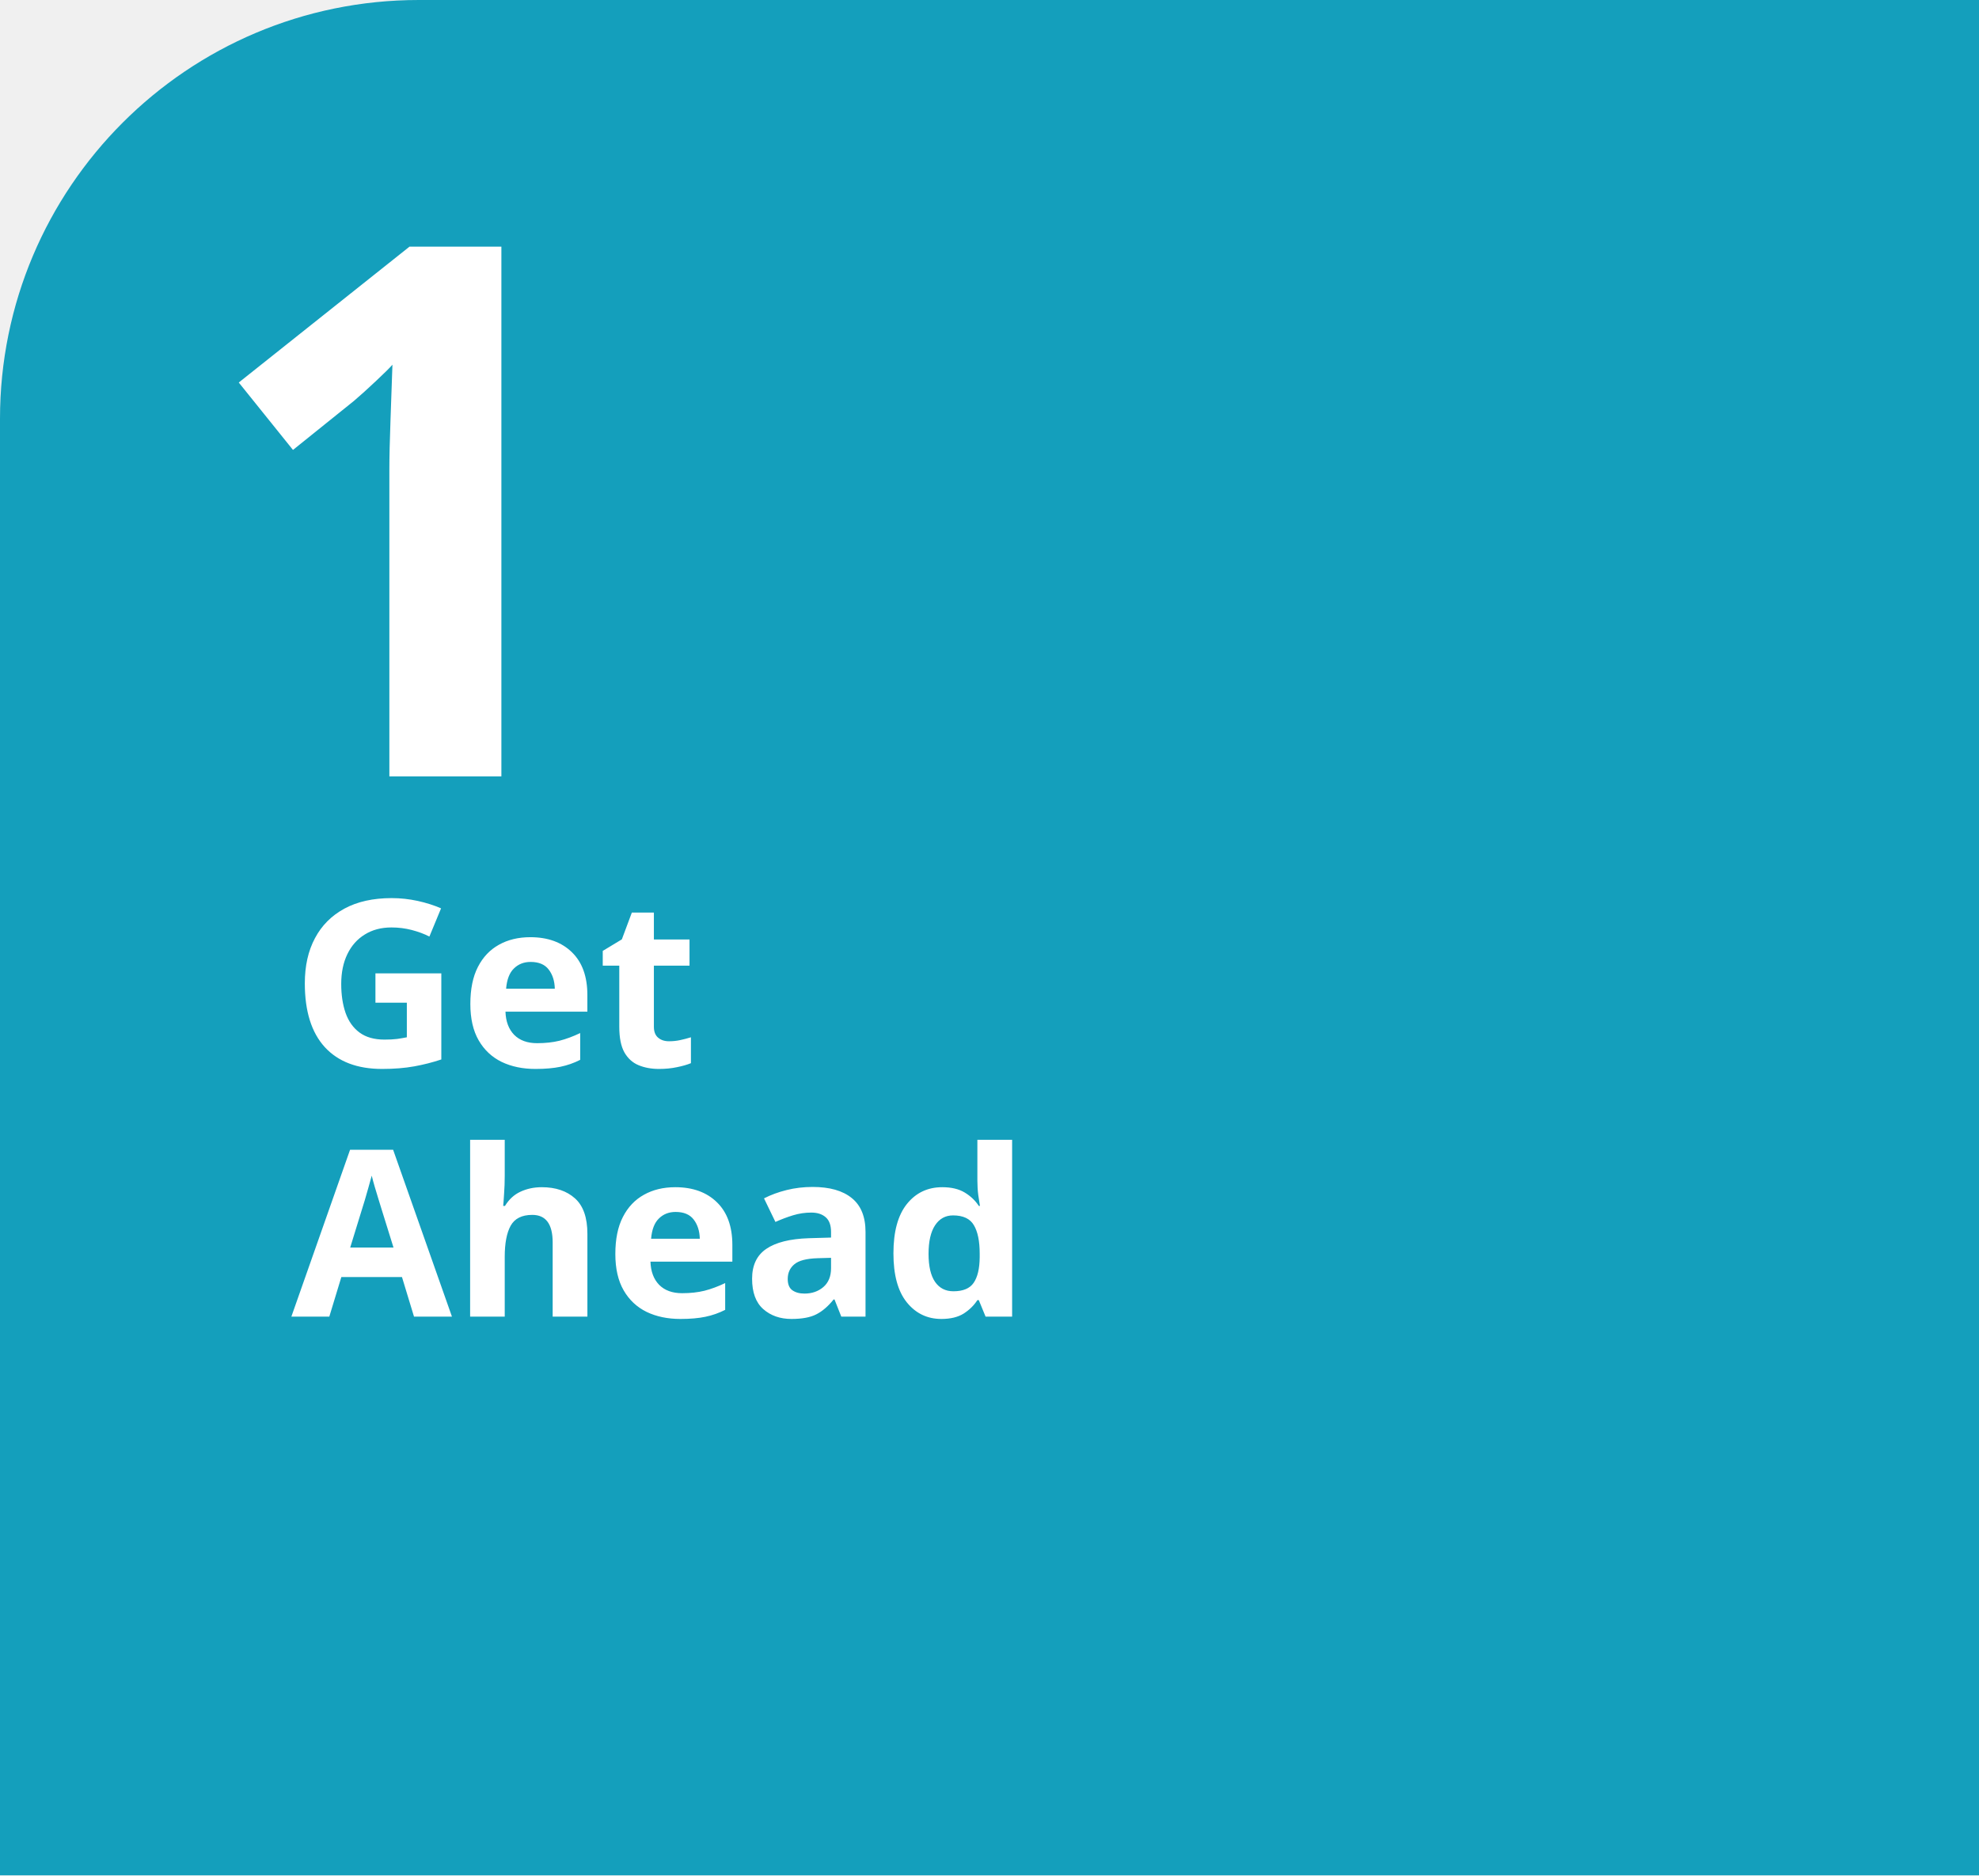
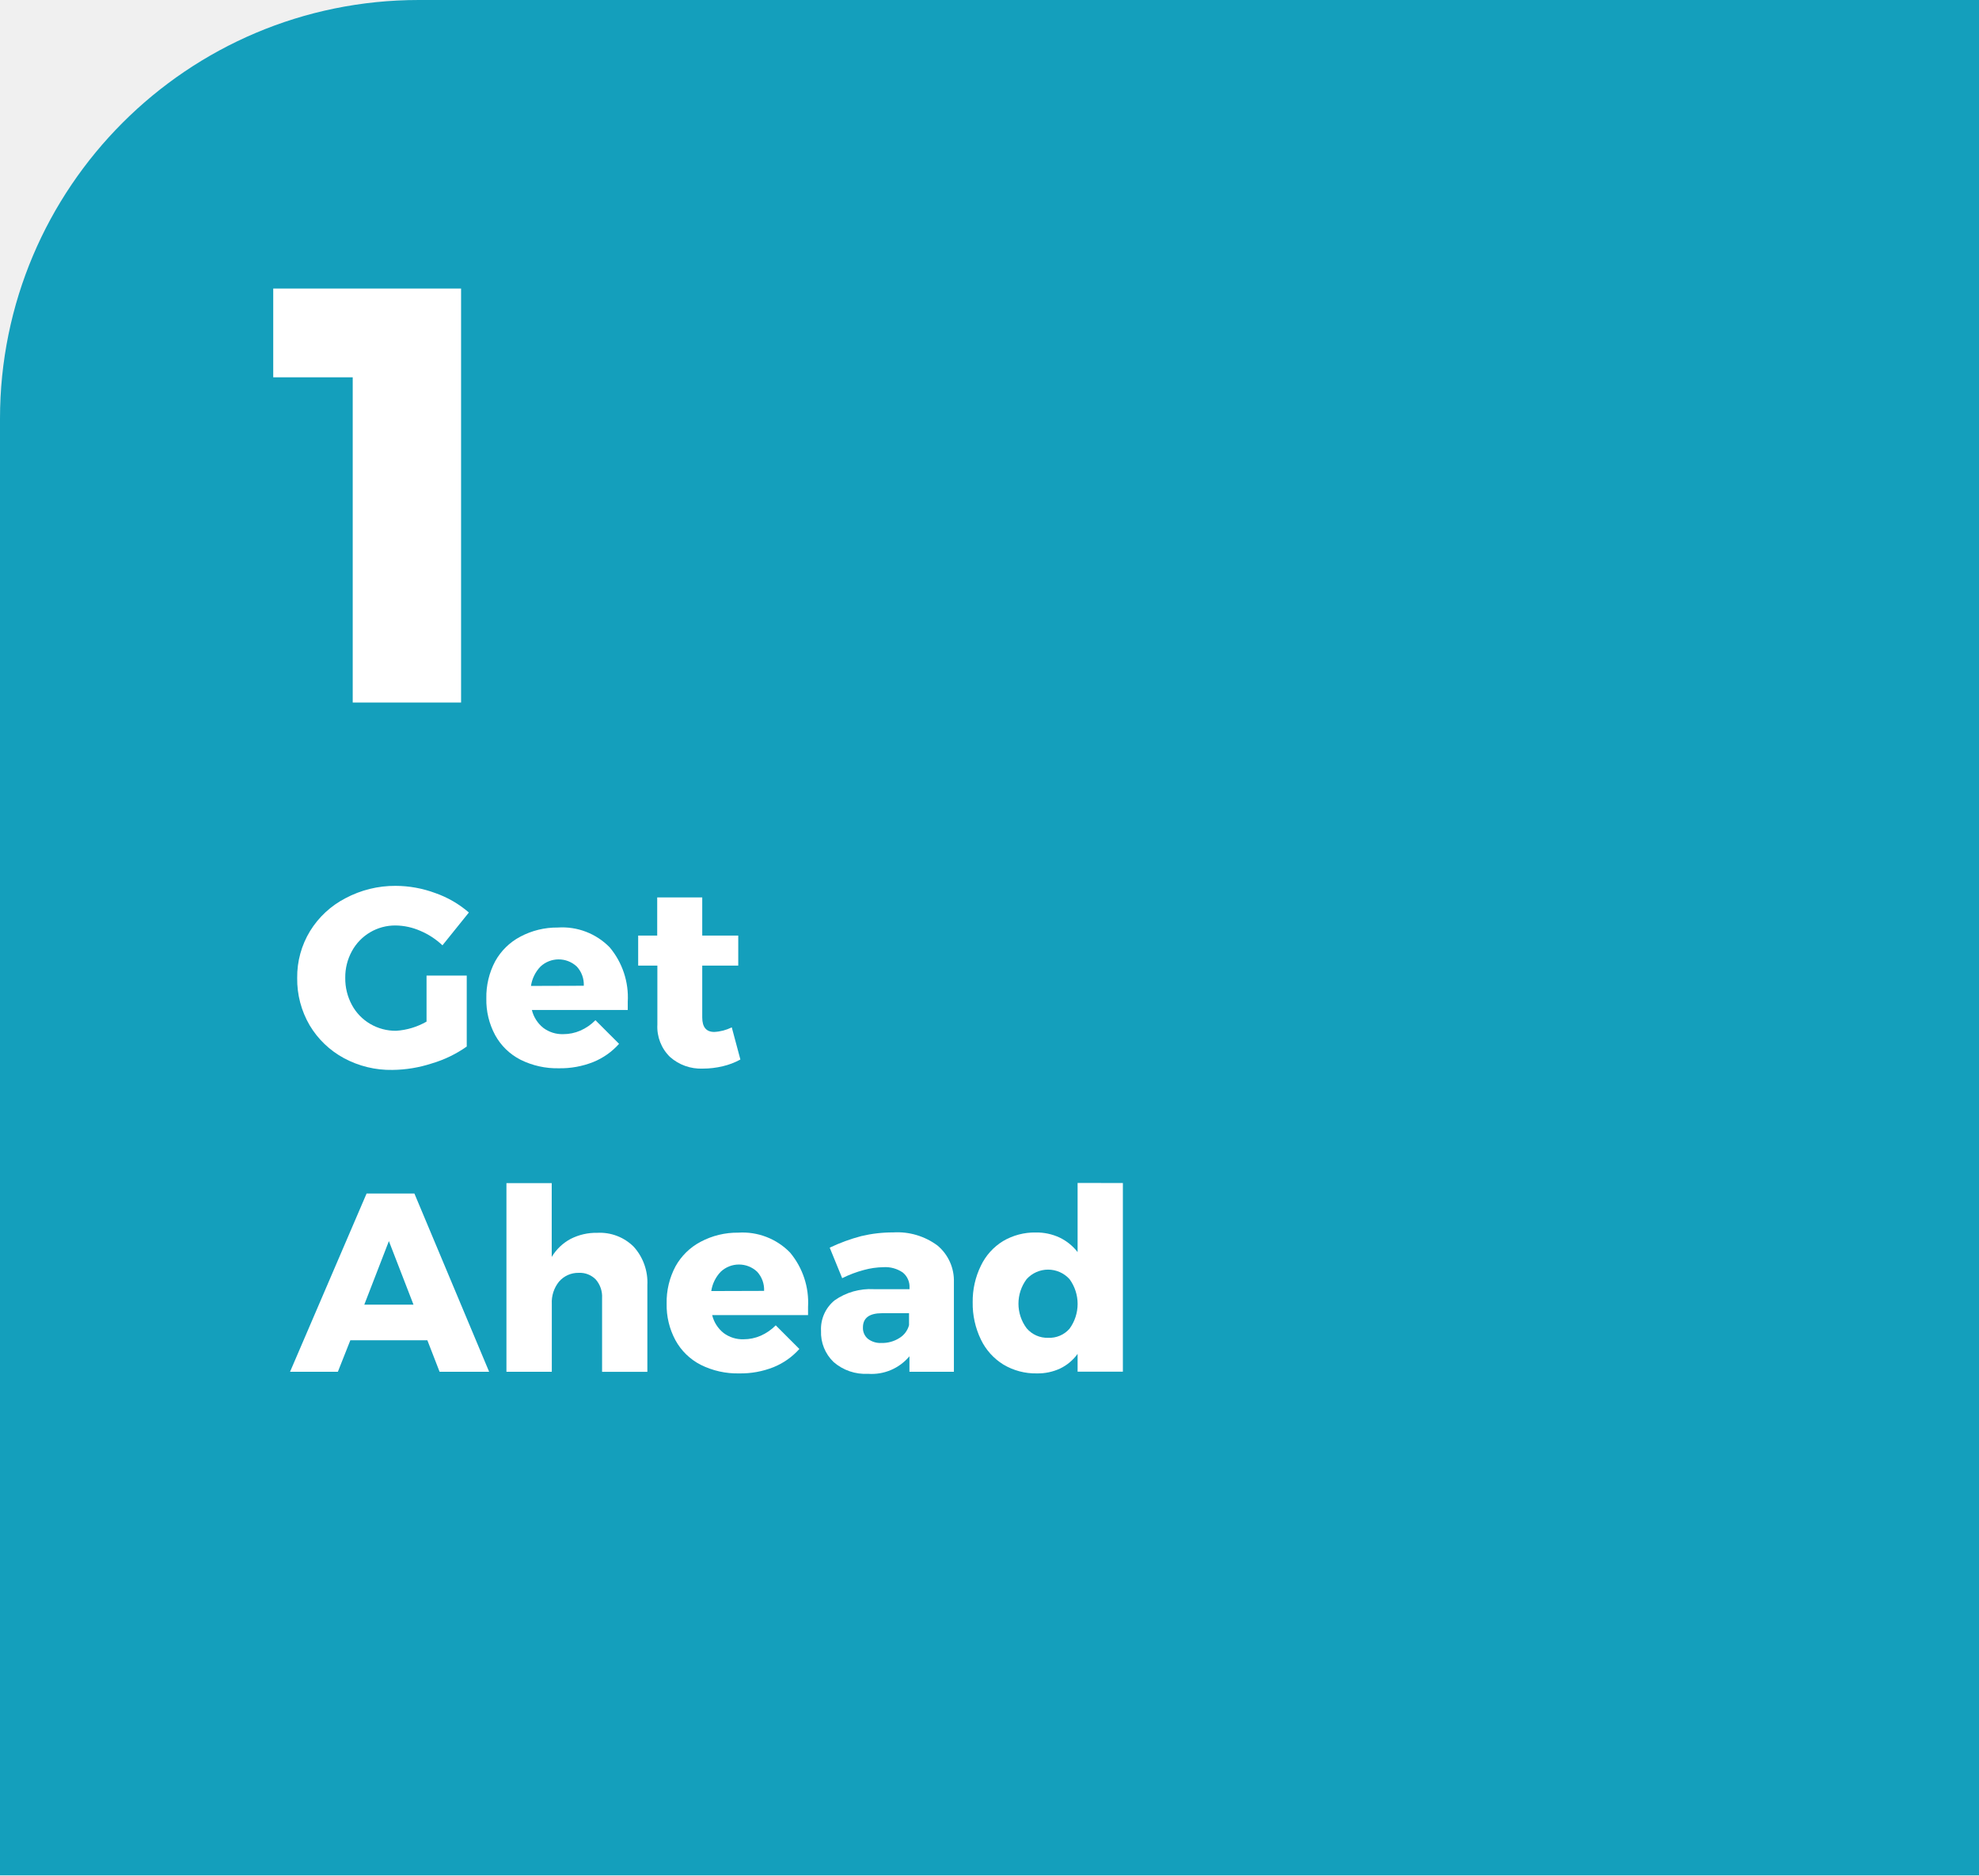
<svg xmlns="http://www.w3.org/2000/svg" viewBox="0 0 241.26 228.63">
  <defs>
-     <style>.cls-1{fill:#149fbc;}.cls-2{font-size:90.44px;}.cls-2,.cls-3{fill:#fff;font-family: 'Montserrat', sans-serif;font-weight:700;}.cls-3{font-size:28.37px;}</style>
+     <style>.cls-1{fill:#149fbc;}.cls-2{fill:#fff;}</style>
  </defs>
  <g id="Layer_2" data-name="Layer 2">
    <g id="Layer_1-2" data-name="Layer 1">
      <path id="_Rectangle_" data-name="&lt;Rectangle&gt;" class="cls-1" d="M51.06,0h190.2a0,0,0,0,1,0,0V228.63a0,0,0,0,1,0,0H0a0,0,0,0,1,0,0V51.06A51.06,51.06,0,0,1,51.06,0Z" />
-       <text class="cls-2" transform="translate(23.78 94.65)">1</text>
-       <text class="cls-3" transform="translate(35.52 130.04)">Get<tspan x="0" y="30.48">Ahead</tspan>
-       </text>
+       <g id="_Group_" data-name="&lt;Group&gt;">
+         <path class="cls-2" d="M33.31,35.18h22.9V85.65H43V46H33.31Z" />
+       </g>
+       <g id="_Group_2" data-name="&lt;Group&gt;">
+         <path class="cls-2" d="M52,118.94h4.9v8.65a14.49,14.49,0,0,1-4.26,2.06,16,16,0,0,1-4.79.79A12,12,0,0,1,41.92,129a10.88,10.88,0,0,1-4.17-4,11.12,11.12,0,0,1-1.52-5.77,10.74,10.74,0,0,1,1.57-5.72,11,11,0,0,1,4.31-4A12.85,12.85,0,0,1,48.23,108a14,14,0,0,1,4.84.88,12.57,12.57,0,0,1,4.09,2.37l-3.22,4a9.05,9.05,0,0,0-2.71-1.77,7.71,7.71,0,0,0-3-.65,6,6,0,0,0-5.33,3.13,6.61,6.61,0,0,0-.81,3.26,6.76,6.76,0,0,0,.81,3.3,5.92,5.92,0,0,0,2.23,2.31,6.13,6.13,0,0,0,3.16.84A8.58,8.58,0,0,0,52,124.55Z" />
+         <path class="cls-2" d="M74.33,115.5a9.49,9.49,0,0,1,2.2,6.63q0,.65,0,1H64.84a4,4,0,0,0,1.4,2.19,3.86,3.86,0,0,0,2.42.76,5.24,5.24,0,0,0,2.09-.43,5.92,5.92,0,0,0,1.84-1.27l2.88,2.88a8.49,8.49,0,0,1-3.15,2.22,10.85,10.85,0,0,1-4.17.76,10,10,0,0,1-4.71-1.05,7.32,7.32,0,0,1-3.08-3,9,9,0,0,1-1.07-4.46,9.25,9.25,0,0,1,1.08-4.54,7.5,7.5,0,0,1,3.07-3A9.52,9.52,0,0,1,68,113.08,8.08,8.08,0,0,1,74.33,115.5Zm-3.16,4.68a3.23,3.23,0,0,0-.85-2.34,3.24,3.24,0,0,0-4.43,0,4.32,4.32,0,0,0-1.16,2.36Z" />
+         <path class="cls-2" d="M90.26,129.17a8.28,8.28,0,0,1-2.14.82,10.31,10.31,0,0,1-2.45.29,5.66,5.66,0,0,1-4-1.43,5.11,5.11,0,0,1-1.53-3.94v-7.19H77.8v-3.66h2.32v-4.65h5.49v4.65H90v3.66H85.61v6.32q0,1.77,1.46,1.77a5.38,5.38,0,0,0,2.14-.56Z" />
+         <path class="cls-2" d="M53.59,167.24l-1.49-3.84H42.71l-1.52,3.84H35.36l9.33-21.73h5.83l9.11,21.73Zm-9.18-8.18h6l-3-7.75Z" />
+         <path class="cls-2" d="M77.26,152a6.5,6.5,0,0,1,1.66,4.68v10.57H73.4v-9a3.18,3.18,0,0,0-.76-2.25,2.71,2.71,0,0,0-2.09-.82,3.08,3.08,0,0,0-2.4,1.07,4,4,0,0,0-.88,2.71v8.28H61.74v-23h5.52v9a6,6,0,0,1,2.31-2.2,6.84,6.84,0,0,1,3.24-.74A5.86,5.86,0,0,1,77.26,152Z" />
+         <path class="cls-2" d="M96.31,152.7a9.49,9.49,0,0,1,2.2,6.63q0,.65,0,1H86.82a4,4,0,0,0,1.4,2.19,3.86,3.86,0,0,0,2.42.76,5.24,5.24,0,0,0,2.09-.43,5.92,5.92,0,0,0,1.84-1.27l2.88,2.88a8.49,8.49,0,0,1-3.15,2.22,10.85,10.85,0,0,1-4.17.76,10,10,0,0,1-4.71-1.05,7.32,7.32,0,0,1-3.08-3,9,9,0,0,1-1.07-4.46,9.25,9.25,0,0,1,1.08-4.54,7.5,7.5,0,0,1,3.07-3A9.52,9.52,0,0,1,90,150.28,8.08,8.08,0,0,1,96.31,152.7Zm-3.16,4.68a3.23,3.23,0,0,0-.85-2.34,3.24,3.24,0,0,0-4.43,0,4.32,4.32,0,0,0-1.16,2.36Z" />
+         <path class="cls-2" d="M114.29,151.85a5.59,5.59,0,0,1,2,4.48v10.91h-5.42v-1.89a6,6,0,0,1-5.05,2.14,5.89,5.89,0,0,1-4.2-1.44,5,5,0,0,1-1.53-3.8,4.51,4.51,0,0,1,1.66-3.72,7.57,7.57,0,0,1,4.76-1.36h4.37V157a2.24,2.24,0,0,0-.82-1.86,3.75,3.75,0,0,0-2.37-.65,9.58,9.58,0,0,0-2.37.34,14.13,14.13,0,0,0-2.65,1l-1.52-3.72A21.83,21.83,0,0,1,105,150.7a16.65,16.65,0,0,1,3.89-.45A8.21,8.21,0,0,1,114.29,151.85Zm-4.65,11.28a2.62,2.62,0,0,0,1.18-1.57v-1.46h-3.29q-2.33,0-2.33,1.74a1.71,1.71,0,0,0,.6,1.38,2.49,2.49,0,0,0,1.66.51A3.89,3.89,0,0,0,109.64,163.13Z" />
+         <path class="cls-2" d="M136.89,144.23v23h-5.52v-2.17a5.67,5.67,0,0,1-2.12,1.78,6.45,6.45,0,0,1-2.84.6,7.66,7.66,0,0,1-4.09-1.08,7.29,7.29,0,0,1-2.74-3.05,10.09,10.09,0,0,1-1-4.54,9.85,9.85,0,0,1,1-4.46,7.11,7.11,0,0,1,2.7-3,7.61,7.61,0,0,1,4-1.05,6.6,6.6,0,0,1,2.9.62,6.13,6.13,0,0,1,2.19,1.77v-8.43ZM130.38,162a5.12,5.12,0,0,0,0-6.06,3.53,3.53,0,0,0-5.22,0,5,5,0,0,0,0,6,3.3,3.3,0,0,0,2.62,1.16A3.26,3.26,0,0,0,130.38,162Z" />
+       </g>
    </g>
  </g>
</svg>
